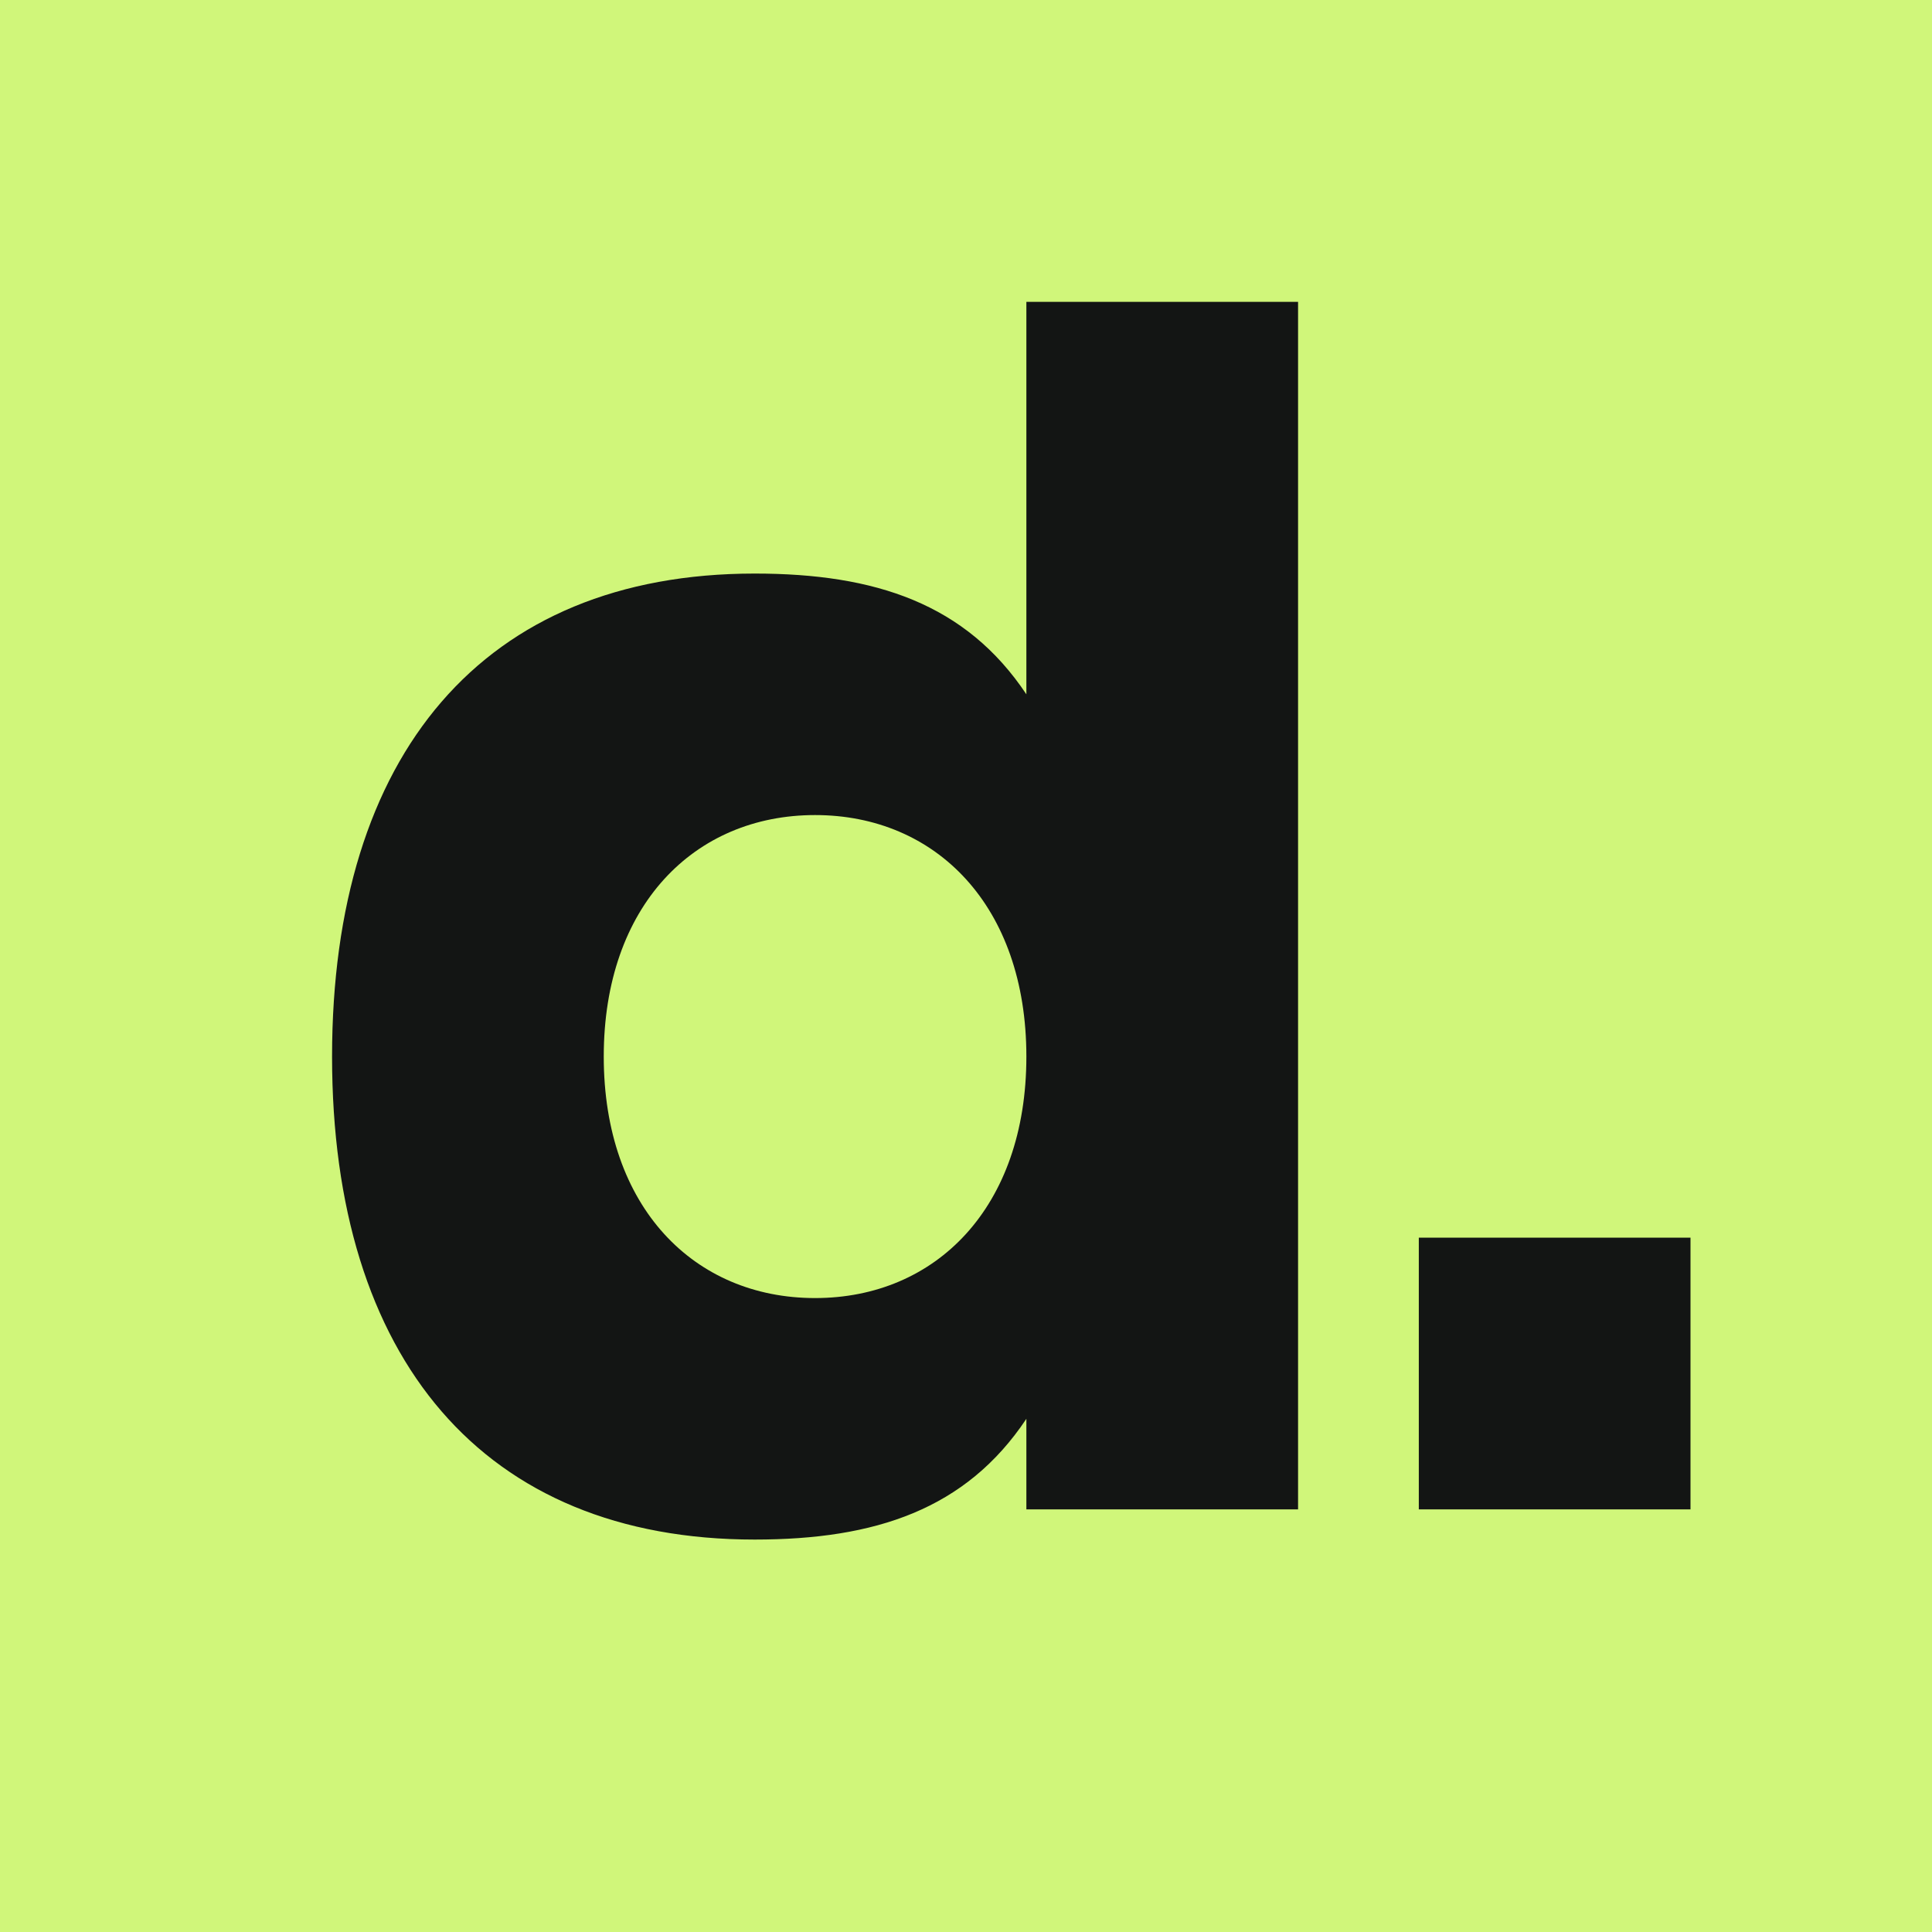
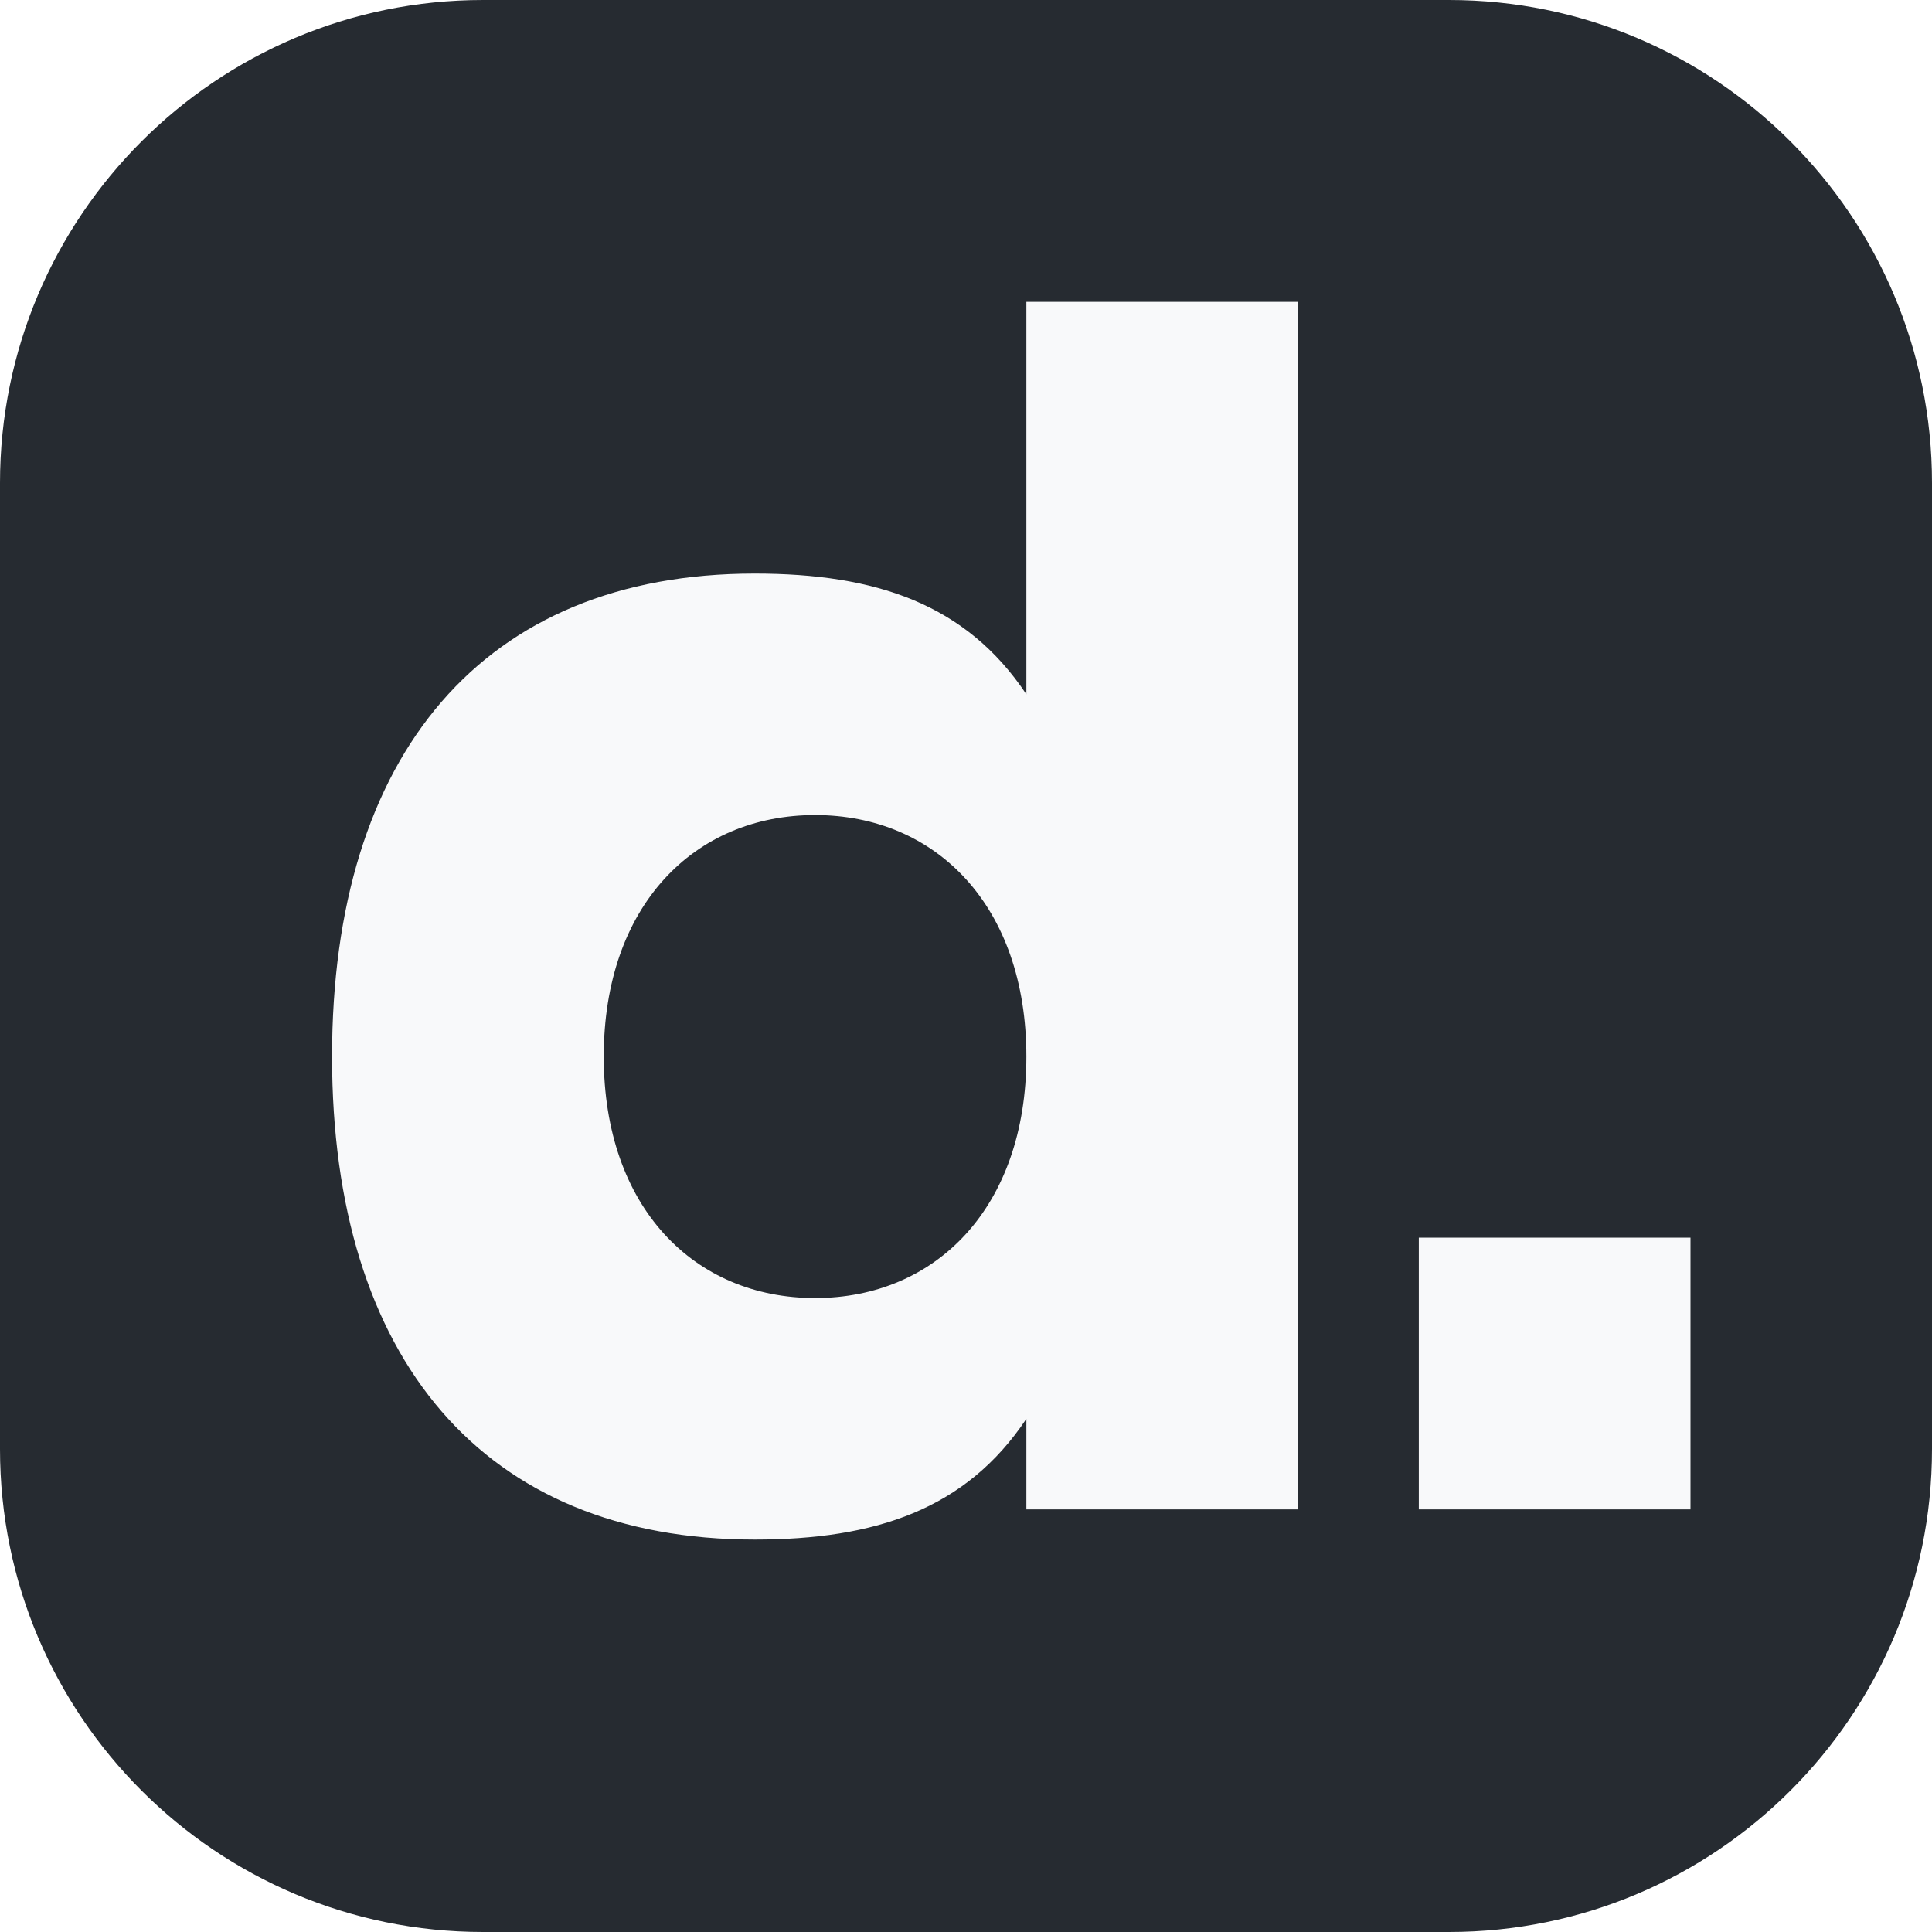
<svg xmlns="http://www.w3.org/2000/svg" viewBox="0 0 64 64">
-   <path fill="#d0f67a" d="M0 0h64v64H0z" />
-   <path fill="#131514" d="M34 10h9v40h-9v-3c-2 3-5 4-9 4-9 0-14-6-14-16s5-16 14-16c4 0 7 1 9 4zm-7 17c-4 0-7 3-7 8s3 8 7 8 7-3 7-8-3-8-7-8M47 41h9v9h-9z" />
+   <rect width="64" height="64" rx="16" fill="#262b31" />
+   <path fill="#f8f9fa" d="M34 10h9v40h-9v-3c-2 3-5 4-9 4-9 0-14-6-14-16s5-16 14-16c4 0 7 1 9 4zm-7 17c-4 0-7 3-7 8s3 8 7 8 7-3 7-8-3-8-7-8M47 41h9v9h-9z" />
</svg>
